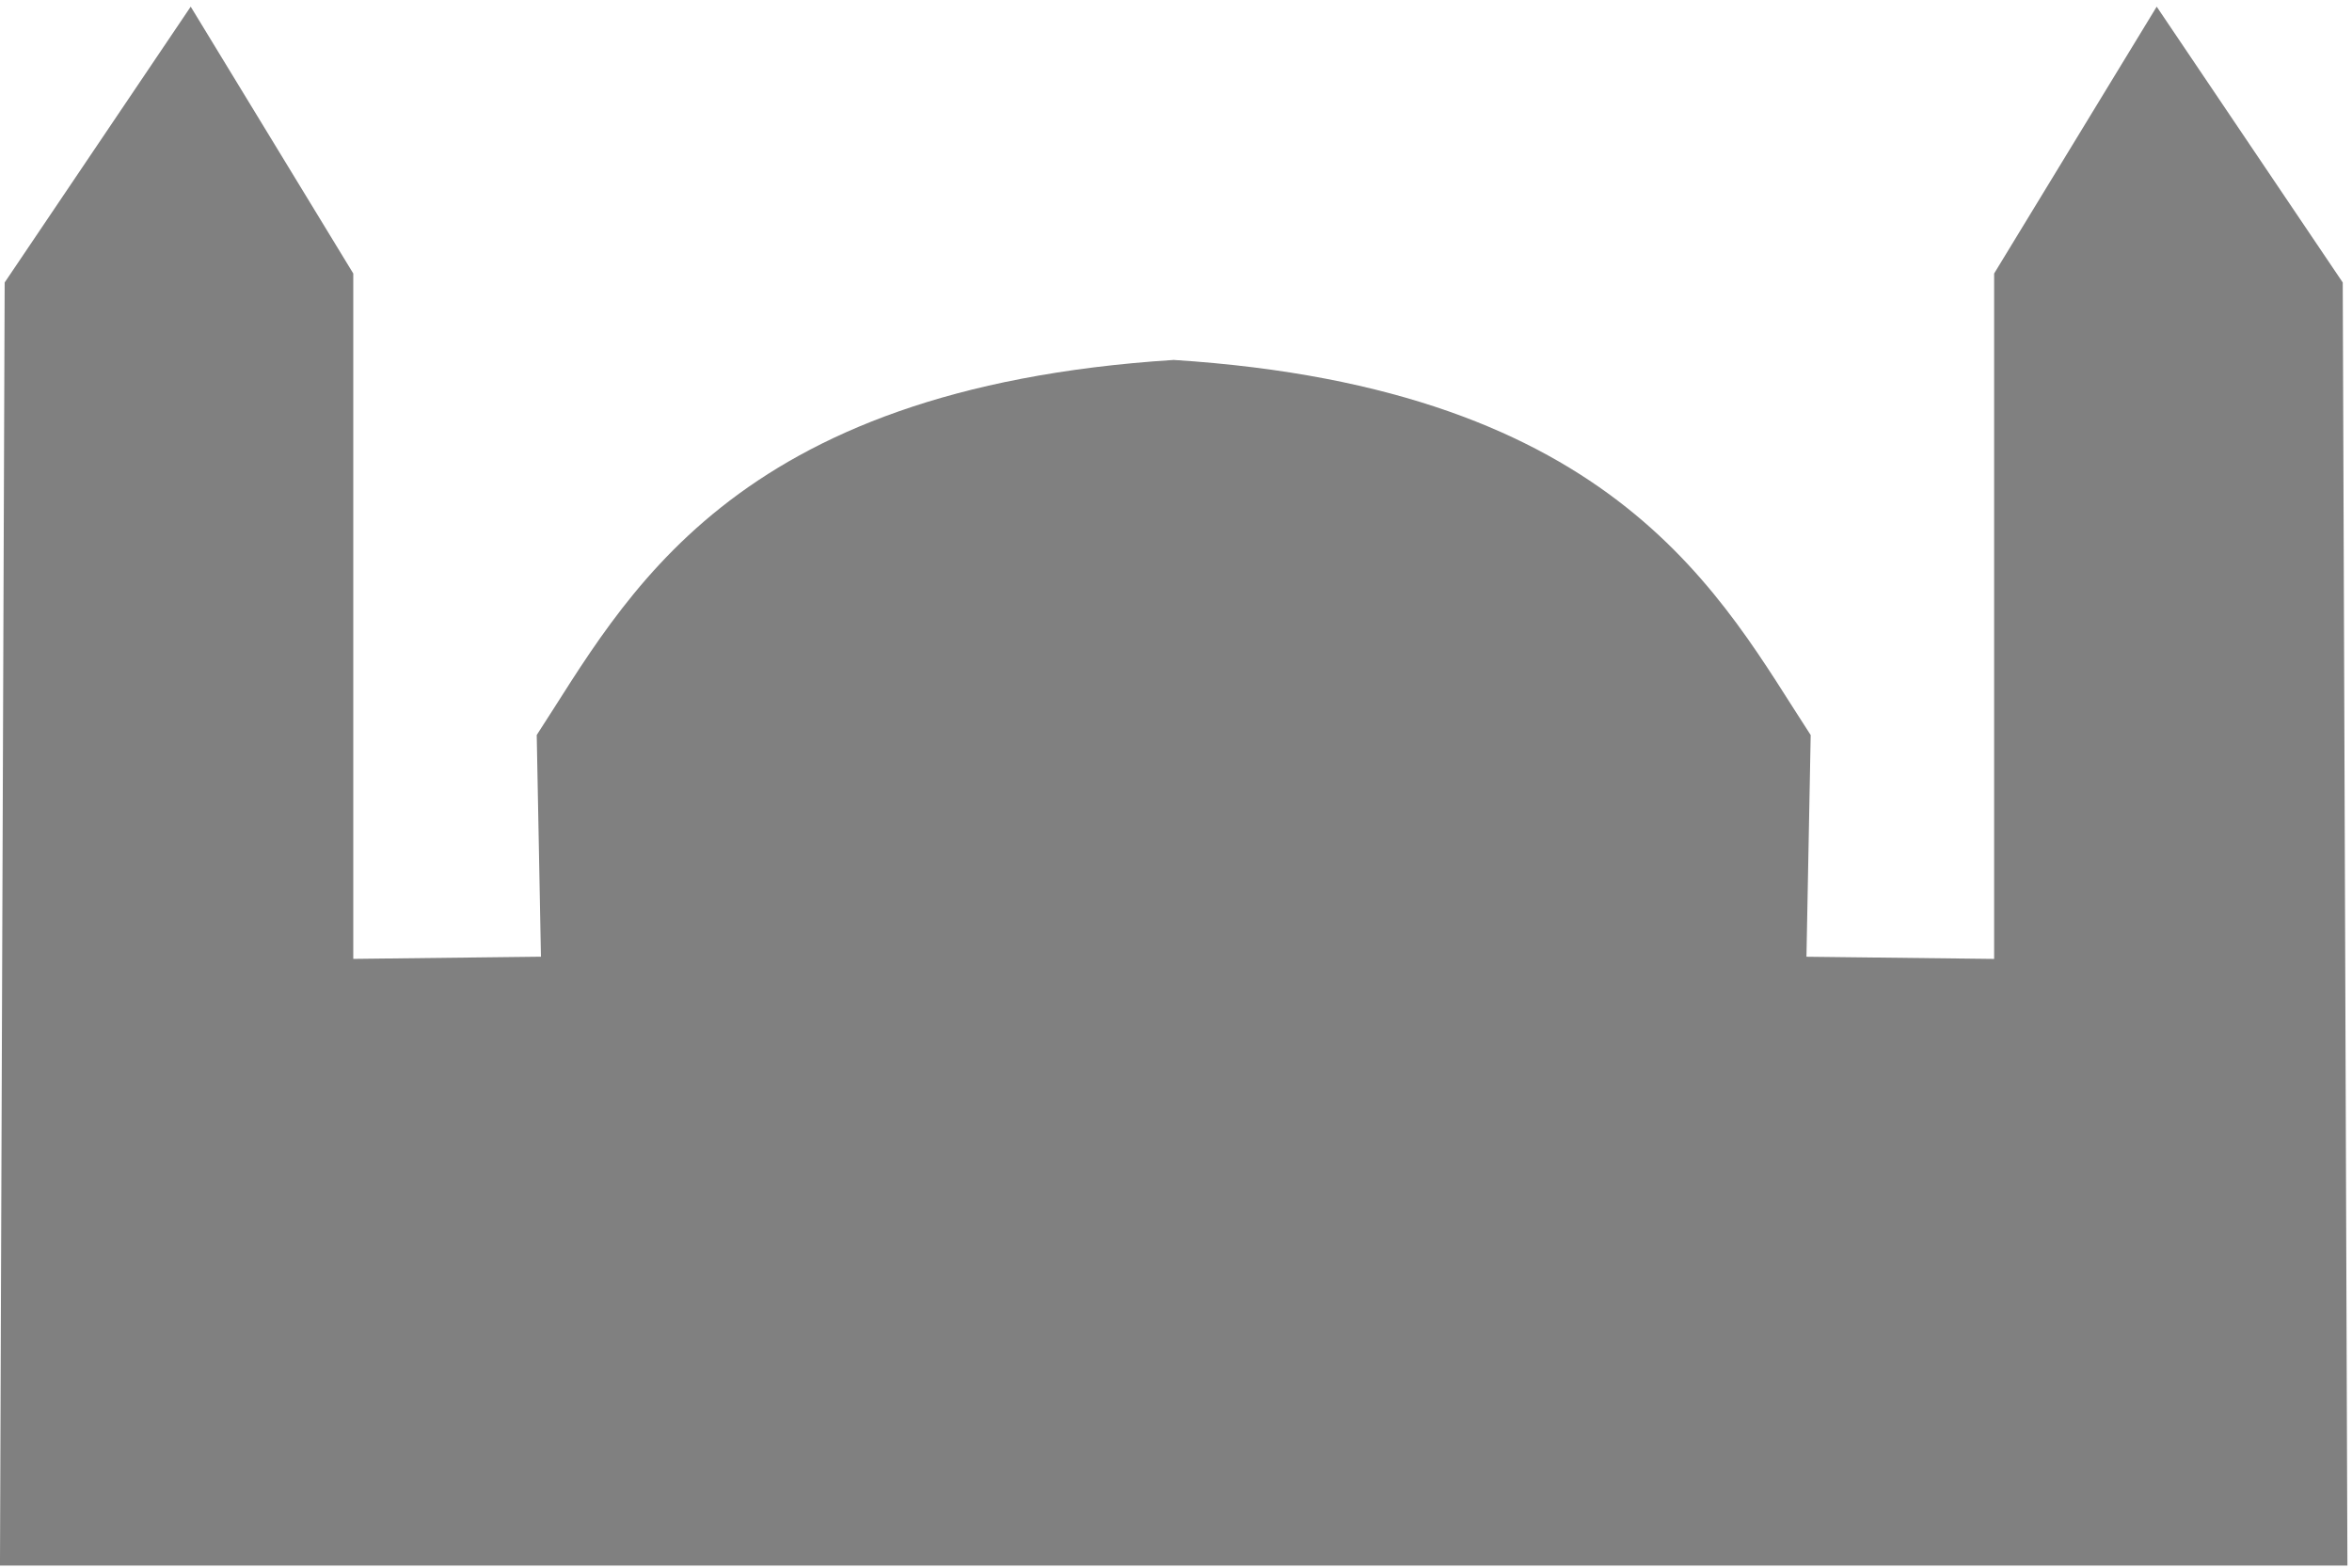
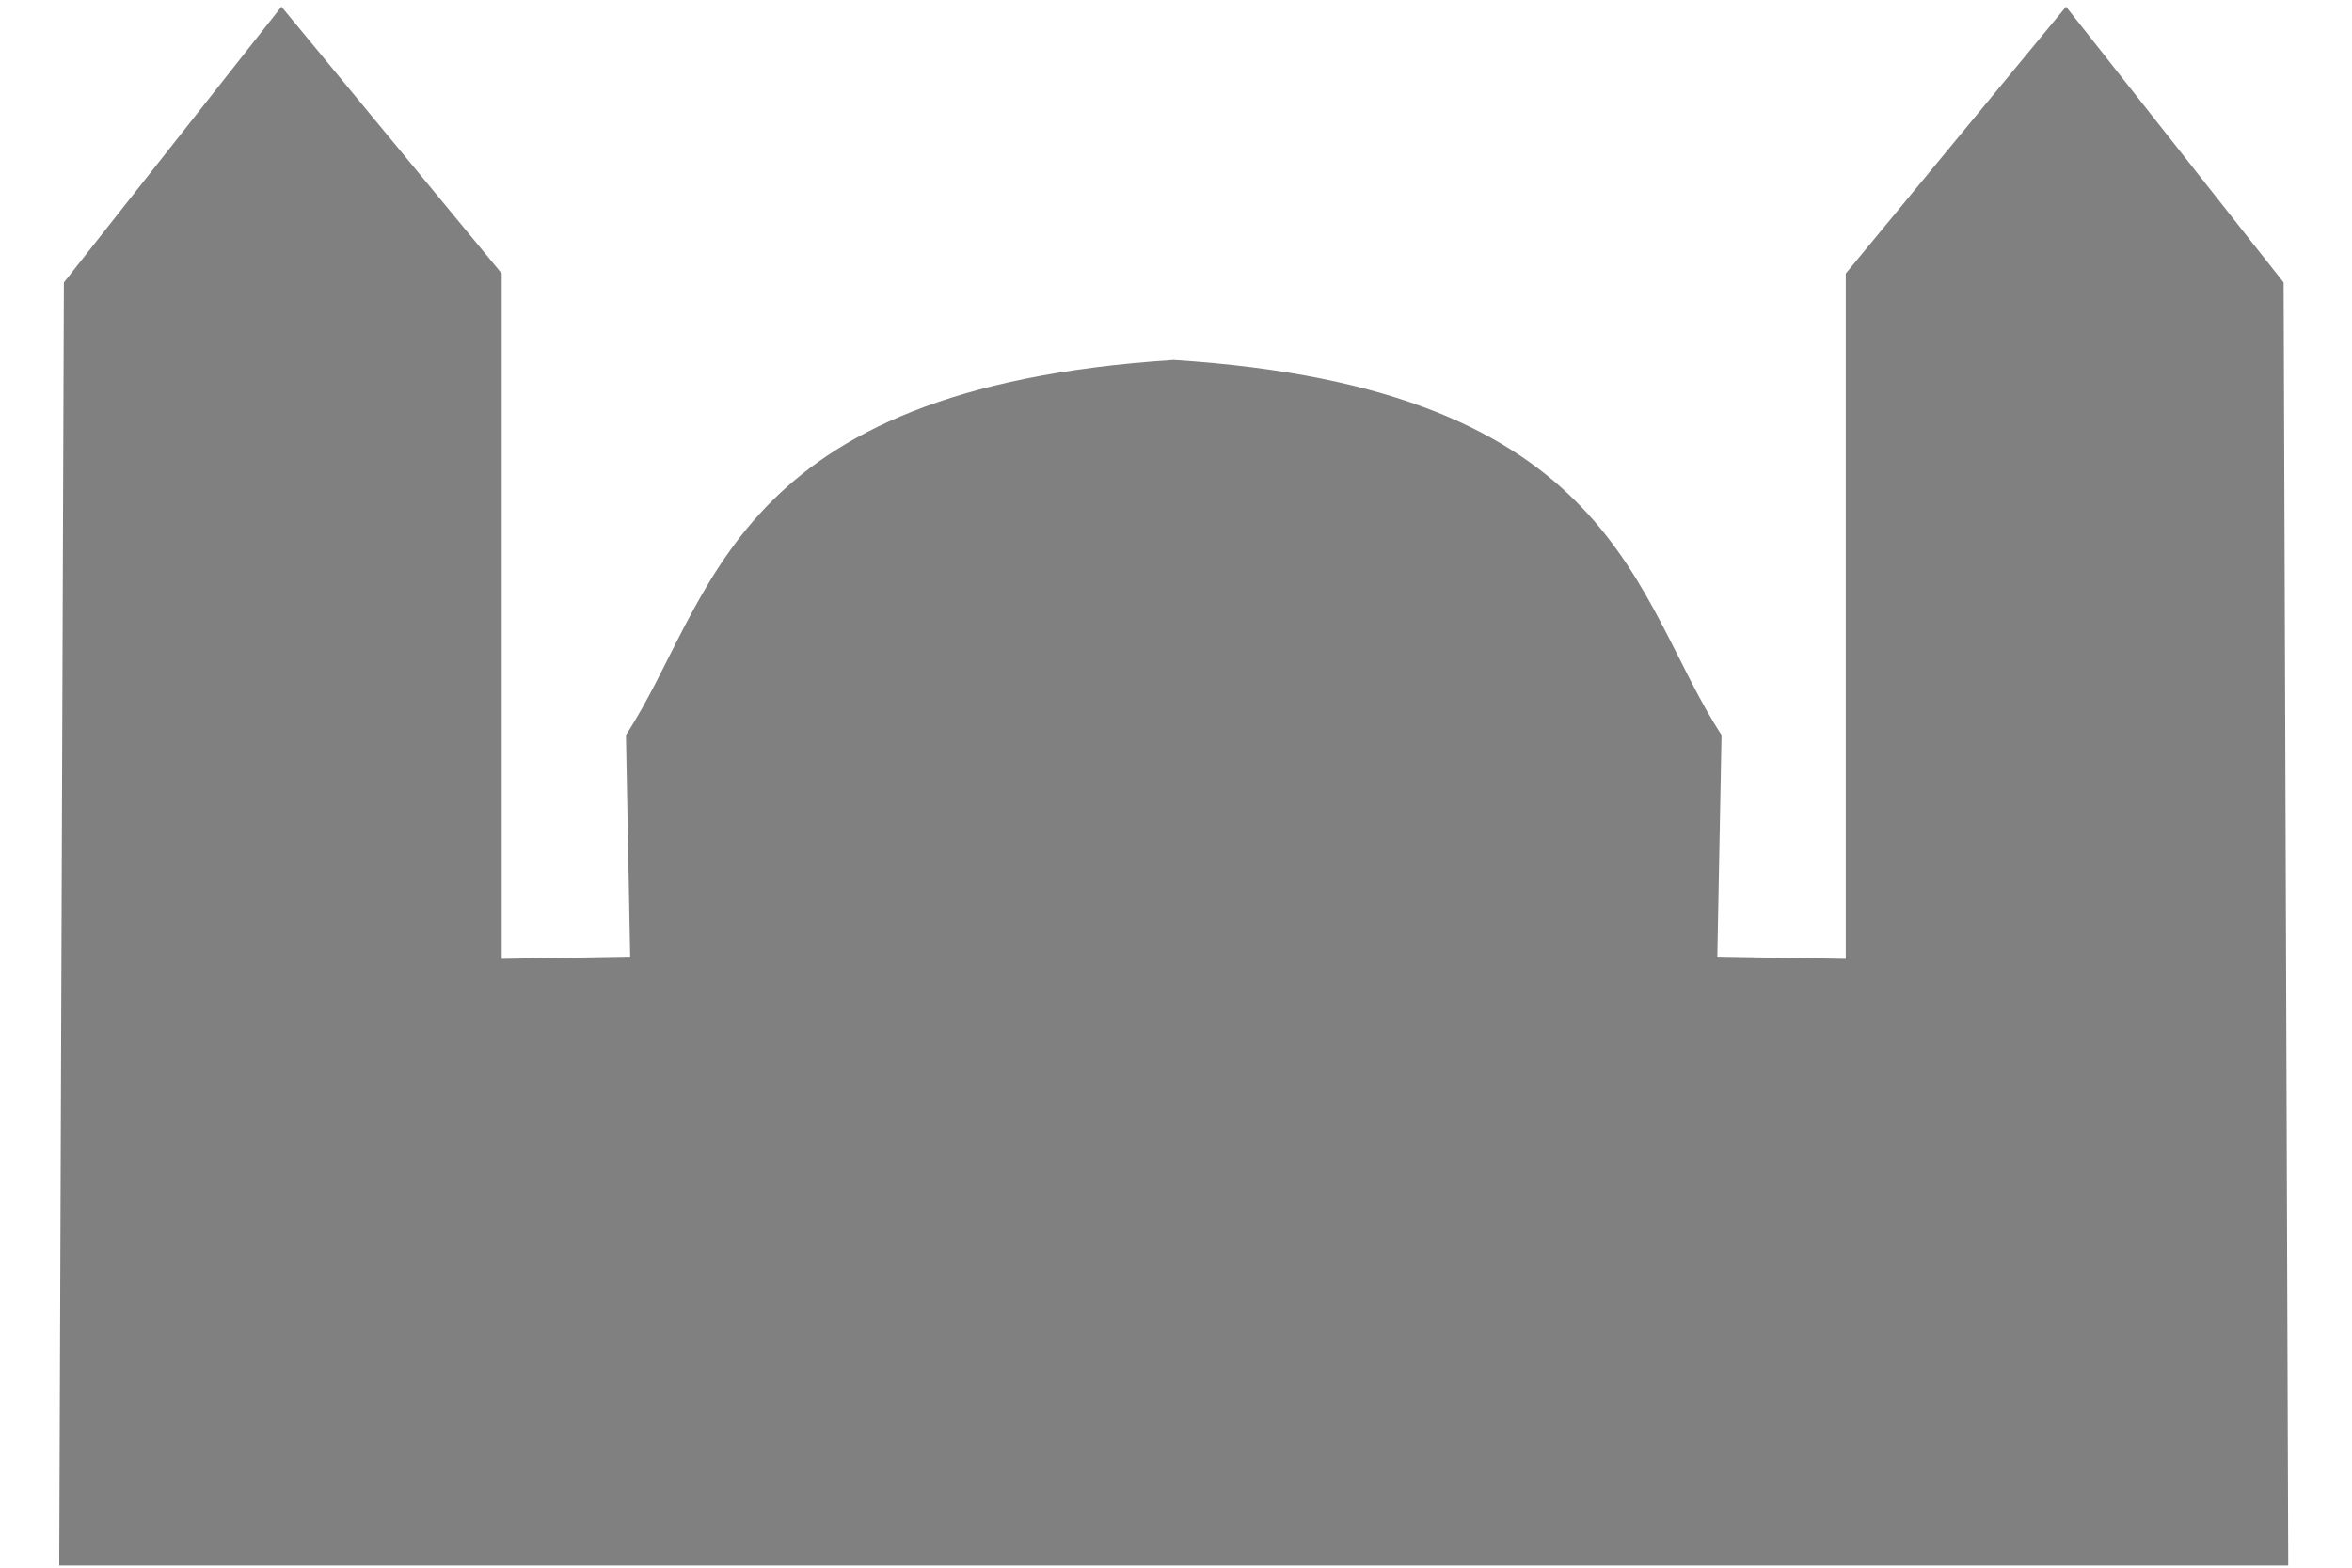
<svg xmlns="http://www.w3.org/2000/svg" width="60mm" height="40mm" viewBox="0 0 60 40" version="1.1" id="SVGRoot">
  <defs id="defs5344">
    </defs>
  <g id="layer1">
-     <path style="fill:#808080;fill-opacity:1;stroke:none;stroke-width:0.265px;stroke-linecap:butt;stroke-linejoin:miter;stroke-opacity:1" d="M 29.389,37.459 H 0.552 L 0.667,6.847 5.238,0.266 9.232,6.633 V 22.985 l 4.611,-0.052 -0.104,-5.289 C 15.917,14.407 18.427,9.374 29.389,8.695 40.351,9.374 42.861,14.407 45.039,17.645 l -0.104,5.289 4.611,0.052 V 6.633 L 53.54,0.266 58.111,6.847 58.226,37.459 Z" id="path7531" transform="matrix(1.038314,0,0,1.069424,-0.573593,-0.1146174)" />
+     <path style="fill:#808080;fill-opacity:1;stroke:none;stroke-width:0.265px;stroke-linecap:butt;stroke-linejoin:miter;stroke-opacity:1" d="M 29.389,37.459 H 2.008 L 2.122,6.847 7.467,0.266 12.879,6.633 V 22.985 l 3.156,-0.052 -0.104,-5.289 c 2.178,-3.238 2.498,-8.27 13.459,-8.949 10.96,0.679 11.28,5.711 13.459,8.949 l -0.104,5.289 3.156,0.052 V 6.633 l 5.412,-6.367 5.345,6.581 0.114,30.612 z" id="path7531" transform="matrix(1.038314,0,0,1.069424,-0.573593,-0.1146174)" />
  </g>
</svg>
